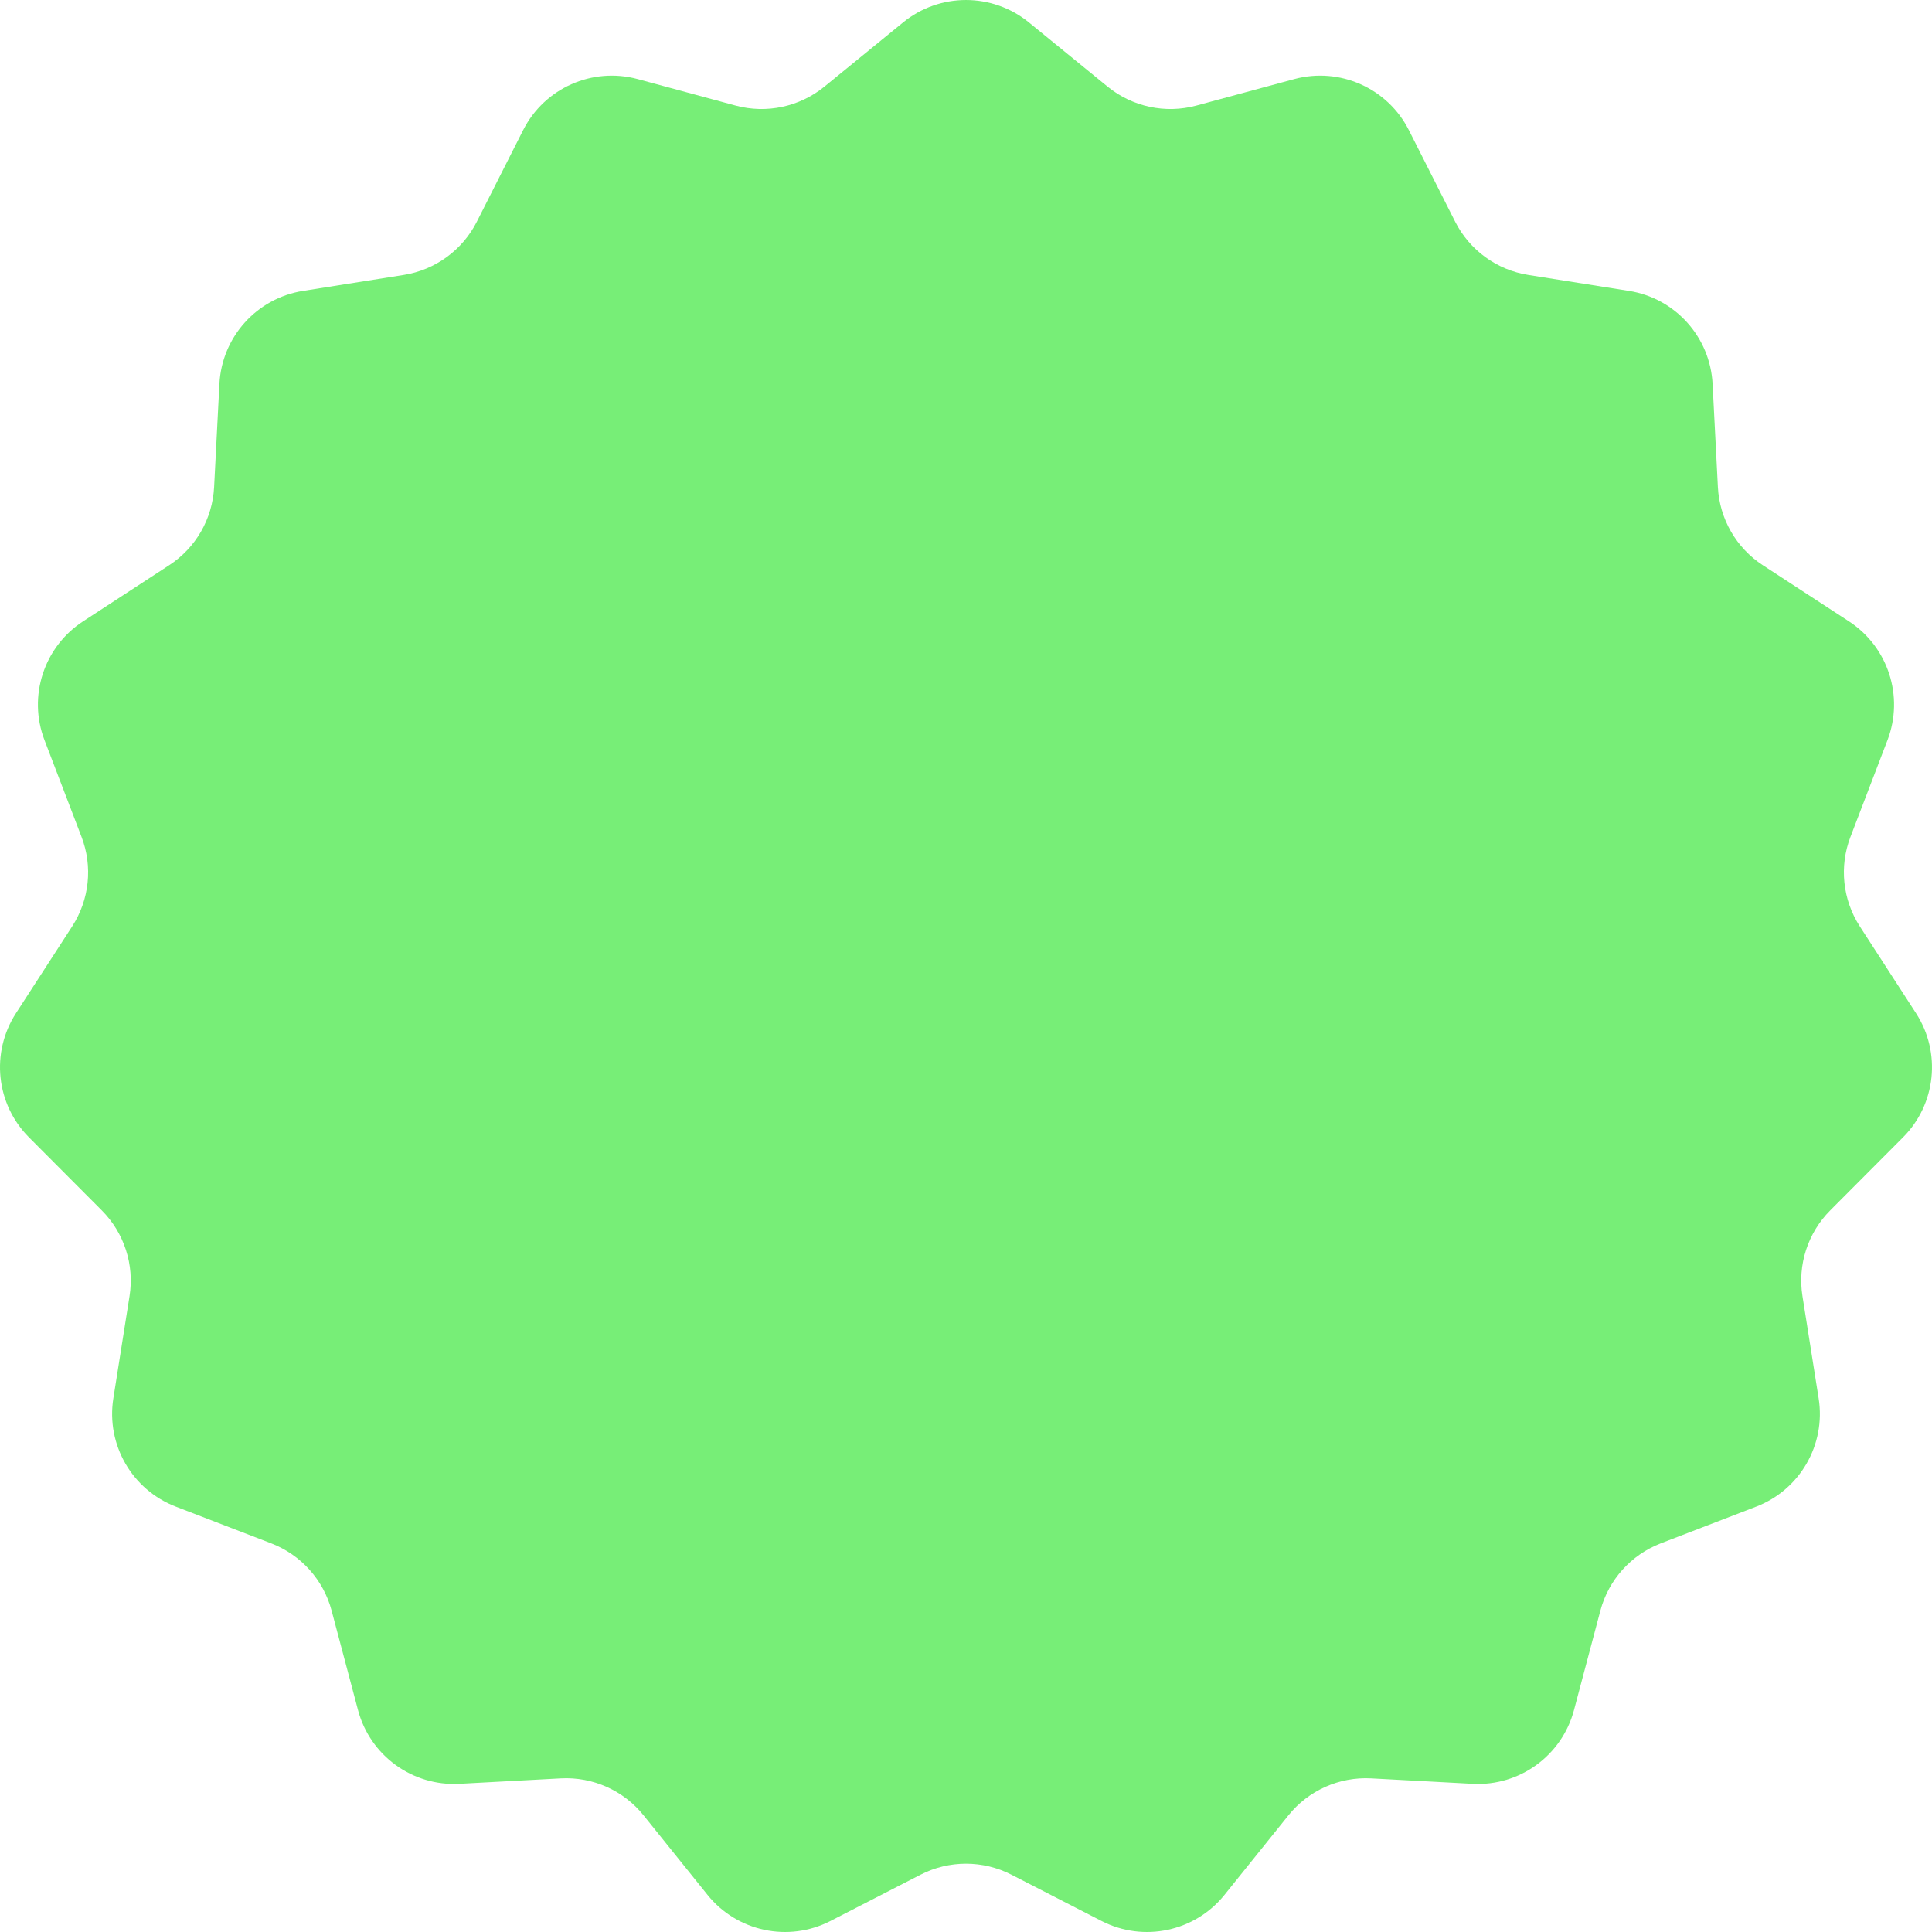
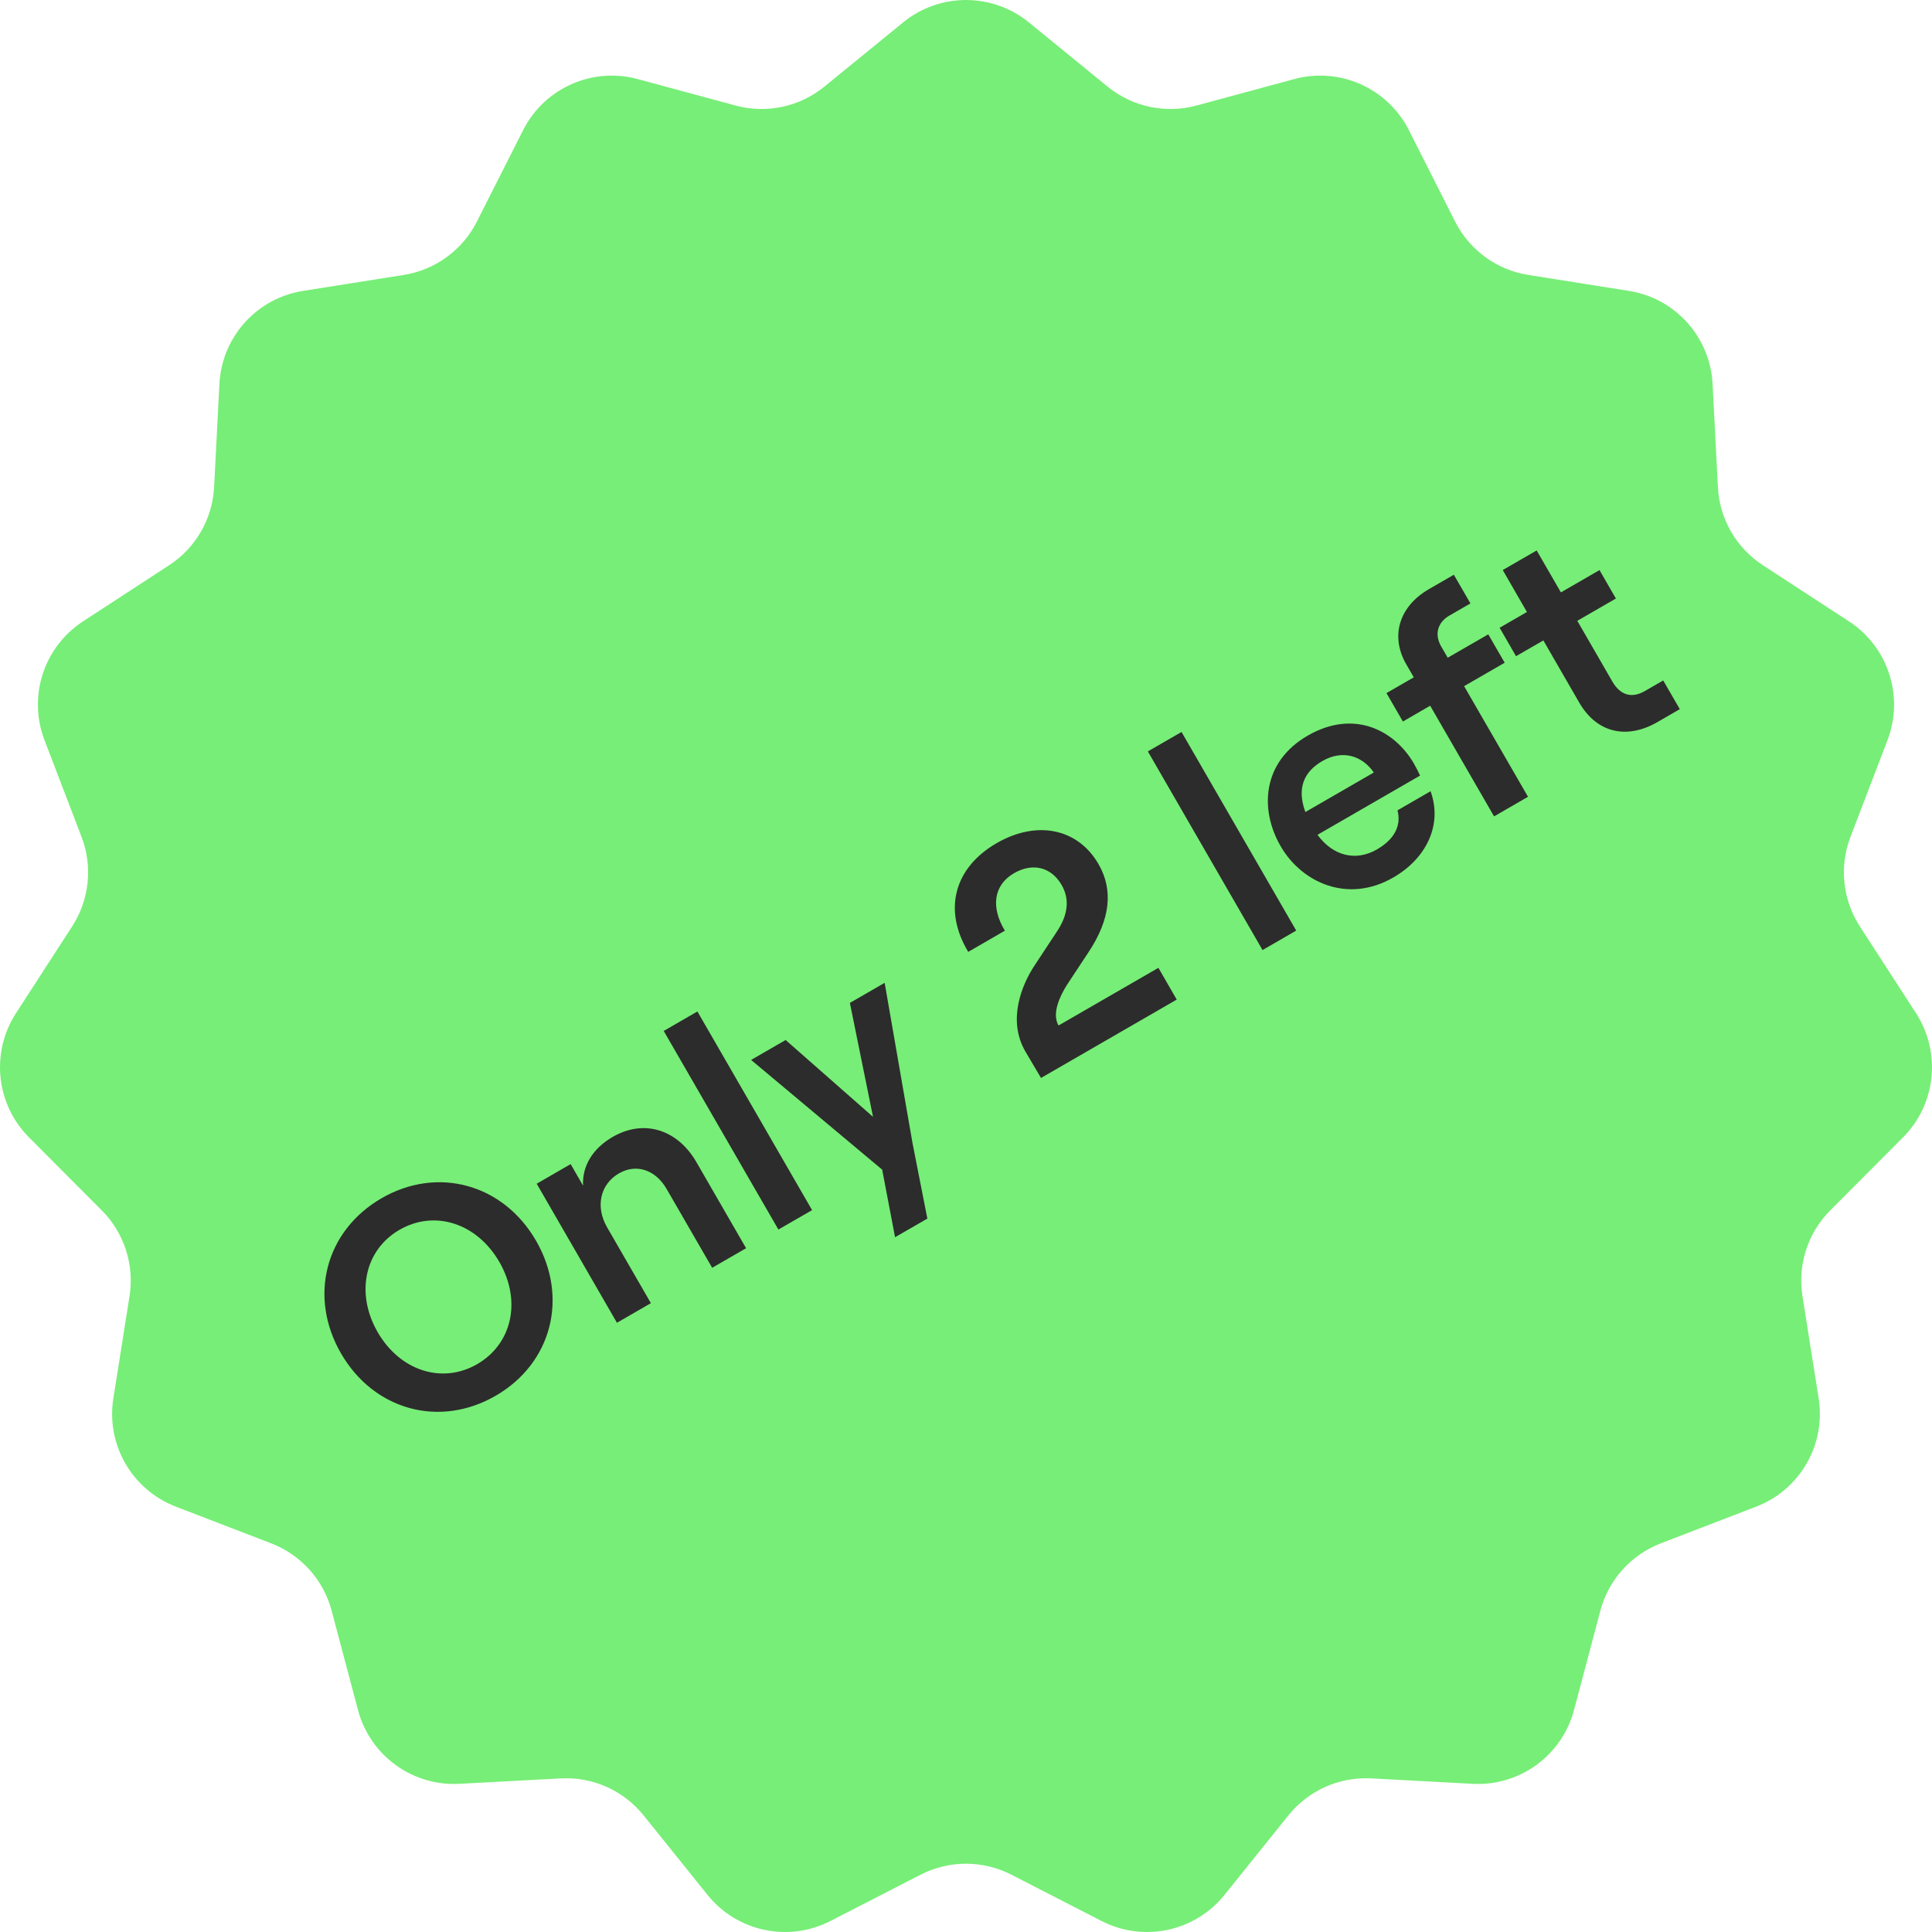
<svg xmlns="http://www.w3.org/2000/svg" width="39" height="39" viewBox="0 0 39 39" fill="none">
-   <path id="Vector" d="M18.232 0.451C18.97 -0.15 20.03 -0.15 20.768 0.451L22.359 1.749C22.86 2.157 23.526 2.299 24.15 2.131L26.127 1.596C27.045 1.348 28.011 1.779 28.44 2.627L29.374 4.474C29.665 5.049 30.214 5.449 30.85 5.55L32.882 5.872C33.818 6.02 34.522 6.803 34.571 7.75L34.678 9.833C34.711 10.474 35.048 11.06 35.586 11.41L37.324 12.543C38.115 13.059 38.439 14.057 38.102 14.94L37.354 16.894C37.125 17.491 37.196 18.162 37.543 18.7L38.678 20.454C39.191 21.247 39.082 22.29 38.415 22.959L36.945 24.434C36.493 24.888 36.285 25.53 36.385 26.163L36.712 28.228C36.86 29.163 36.335 30.073 35.452 30.413L33.524 31.155C32.924 31.387 32.471 31.891 32.306 32.512L31.773 34.521C31.529 35.439 30.675 36.06 29.727 36.009L27.679 35.899C27.035 35.865 26.413 36.142 26.009 36.645L24.718 38.251C24.121 38.993 23.085 39.213 22.238 38.779L20.416 37.843C19.841 37.548 19.159 37.548 18.584 37.843L16.762 38.779C15.915 39.213 14.879 38.993 14.282 38.251L12.991 36.645C12.587 36.142 11.965 35.865 11.321 35.899L9.273 36.009C8.325 36.06 7.471 35.439 7.227 34.521L6.694 32.512C6.529 31.891 6.076 31.387 5.476 31.155L3.548 30.413C2.665 30.073 2.14 29.163 2.288 28.228L2.615 26.163C2.715 25.53 2.507 24.888 2.055 24.434L0.585 22.959C-0.082 22.29 -0.191 21.247 0.322 20.454L1.457 18.7C1.805 18.162 1.875 17.491 1.646 16.894L0.898 14.94C0.56 14.057 0.885 13.059 1.676 12.543L3.414 11.41C3.952 11.06 4.289 10.474 4.322 9.833L4.429 7.75C4.478 6.803 5.182 6.02 6.118 5.872L8.15 5.55C8.786 5.449 9.335 5.049 9.626 4.474L10.56 2.627C10.989 1.779 11.955 1.348 12.873 1.596L14.85 2.131C15.474 2.299 16.14 2.157 16.641 1.749L18.232 0.451Z" fill="#77EE77" />
+   <path d="M18.232 0.451C18.97 -0.15 20.03 -0.15 20.768 0.451L22.359 1.749C22.86 2.157 23.526 2.299 24.15 2.131L26.127 1.596C27.045 1.348 28.011 1.779 28.44 2.627L29.374 4.474C29.665 5.049 30.214 5.449 30.85 5.55L32.882 5.872C33.818 6.02 34.522 6.803 34.571 7.75L34.678 9.833C34.711 10.474 35.048 11.06 35.586 11.41L37.324 12.543C38.115 13.059 38.439 14.057 38.102 14.94L37.354 16.894C37.125 17.491 37.196 18.162 37.543 18.7L38.678 20.454C39.191 21.247 39.082 22.29 38.415 22.959L36.945 24.434C36.493 24.888 36.285 25.53 36.385 26.163L36.712 28.228C36.86 29.163 36.335 30.073 35.452 30.413L33.524 31.155C32.924 31.387 32.471 31.891 32.306 32.512L31.773 34.521C31.529 35.439 30.675 36.06 29.727 36.009L27.679 35.899C27.035 35.865 26.413 36.142 26.009 36.645L24.718 38.251C24.121 38.993 23.085 39.213 22.238 38.779L20.416 37.843C19.841 37.548 19.159 37.548 18.584 37.843L16.762 38.779C15.915 39.213 14.879 38.993 14.282 38.251L12.991 36.645C12.587 36.142 11.965 35.865 11.321 35.899L9.273 36.009C8.325 36.06 7.471 35.439 7.227 34.521L6.694 32.512C6.529 31.891 6.076 31.387 5.476 31.155L3.548 30.413C2.665 30.073 2.14 29.163 2.288 28.228L2.615 26.163C2.715 25.53 2.507 24.888 2.055 24.434L0.585 22.959C-0.082 22.29 -0.191 21.247 0.322 20.454L1.457 18.7C1.805 18.162 1.875 17.491 1.646 16.894L0.898 14.94C0.56 14.057 0.885 13.059 1.676 12.543L3.414 11.41C3.952 11.06 4.289 10.474 4.322 9.833L4.429 7.75C4.478 6.803 5.182 6.02 6.118 5.872L8.15 5.55C8.786 5.449 9.335 5.049 9.626 4.474L10.56 2.627C10.989 1.779 11.955 1.348 12.873 1.596L14.85 2.131C15.474 2.299 16.14 2.157 16.641 1.749L18.232 0.451Z" fill="#77EE77" />
+   <path d="M10.006 28.175C11.136 27.522 11.483 26.193 10.821 25.046C10.158 23.899 8.834 23.535 7.704 24.187C6.568 24.843 6.221 26.172 6.883 27.319C7.546 28.466 8.87 28.831 10.006 28.175ZM9.631 27.538C8.923 27.946 8.074 27.671 7.624 26.892C7.174 26.112 7.357 25.234 8.065 24.825C8.778 24.414 9.63 24.694 10.08 25.474C10.53 26.253 10.343 27.126 9.631 27.538ZM12.454 26.702L13.139 26.306L12.255 24.775C12.017 24.363 12.111 23.907 12.495 23.686C12.846 23.483 13.234 23.615 13.456 24L14.376 25.592L15.061 25.197L14.058 23.459C13.678 22.802 13.002 22.583 12.368 22.95C11.967 23.181 11.749 23.537 11.77 23.934L11.519 23.499L10.834 23.895L12.454 26.702ZM15.713 24.82L16.393 24.428L14.078 20.418L13.398 20.811L15.713 24.82ZM17.858 19.84L17.156 20.245L17.623 22.545L15.859 20.994L15.162 21.396L17.808 23.611L18.068 24.975L18.72 24.599L18.421 23.079L17.858 19.84ZM19.545 19.215L20.285 18.787C20.001 18.32 20.052 17.868 20.469 17.627C20.848 17.408 21.223 17.503 21.431 17.866C21.595 18.149 21.562 18.465 21.335 18.805L20.892 19.477C20.624 19.876 20.333 20.593 20.697 21.223L21.014 21.76L23.754 20.178L23.384 19.537L21.368 20.701C21.23 20.462 21.388 20.118 21.543 19.873L21.971 19.225C22.413 18.561 22.478 17.967 22.175 17.443C21.754 16.714 20.921 16.556 20.119 17.02C19.267 17.511 19.03 18.361 19.545 19.215ZM25.486 19.178L26.166 18.785L23.851 14.776L23.171 15.168L25.486 19.178ZM28.21 16.358C28.292 16.667 28.147 16.943 27.797 17.146C27.362 17.397 26.905 17.274 26.595 16.852L28.666 15.656C28.64 15.597 28.597 15.511 28.543 15.416C28.157 14.748 27.338 14.307 26.397 14.85C25.478 15.381 25.423 16.341 25.851 17.081C26.275 17.816 27.206 18.245 28.125 17.714C28.815 17.315 29.117 16.629 28.878 15.972L28.21 16.358ZM26.693 15.363C27.099 15.128 27.498 15.254 27.732 15.594L26.351 16.392C26.179 15.926 26.308 15.585 26.693 15.363ZM30.16 16.48L30.845 16.084L29.555 13.851L30.374 13.378L30.043 12.805L29.224 13.277L29.092 13.049C28.951 12.804 29.02 12.563 29.26 12.425L29.683 12.181L29.348 11.602L28.847 11.891C28.24 12.242 28.06 12.843 28.388 13.411L28.539 13.673L27.988 13.991L28.319 14.565L28.87 14.246L30.16 16.48ZM30.335 11.507L30.823 12.354L30.272 12.672L30.603 13.246L31.155 12.928L31.878 14.181C32.238 14.804 32.845 14.929 33.458 14.576L33.909 14.315L33.574 13.736L33.201 13.951C32.945 14.099 32.711 14.041 32.547 13.757L31.84 12.532L32.619 12.082L32.288 11.508L31.509 11.958L31.02 11.112L30.335 11.507Z" fill="#2C2C2C" />
</svg>
